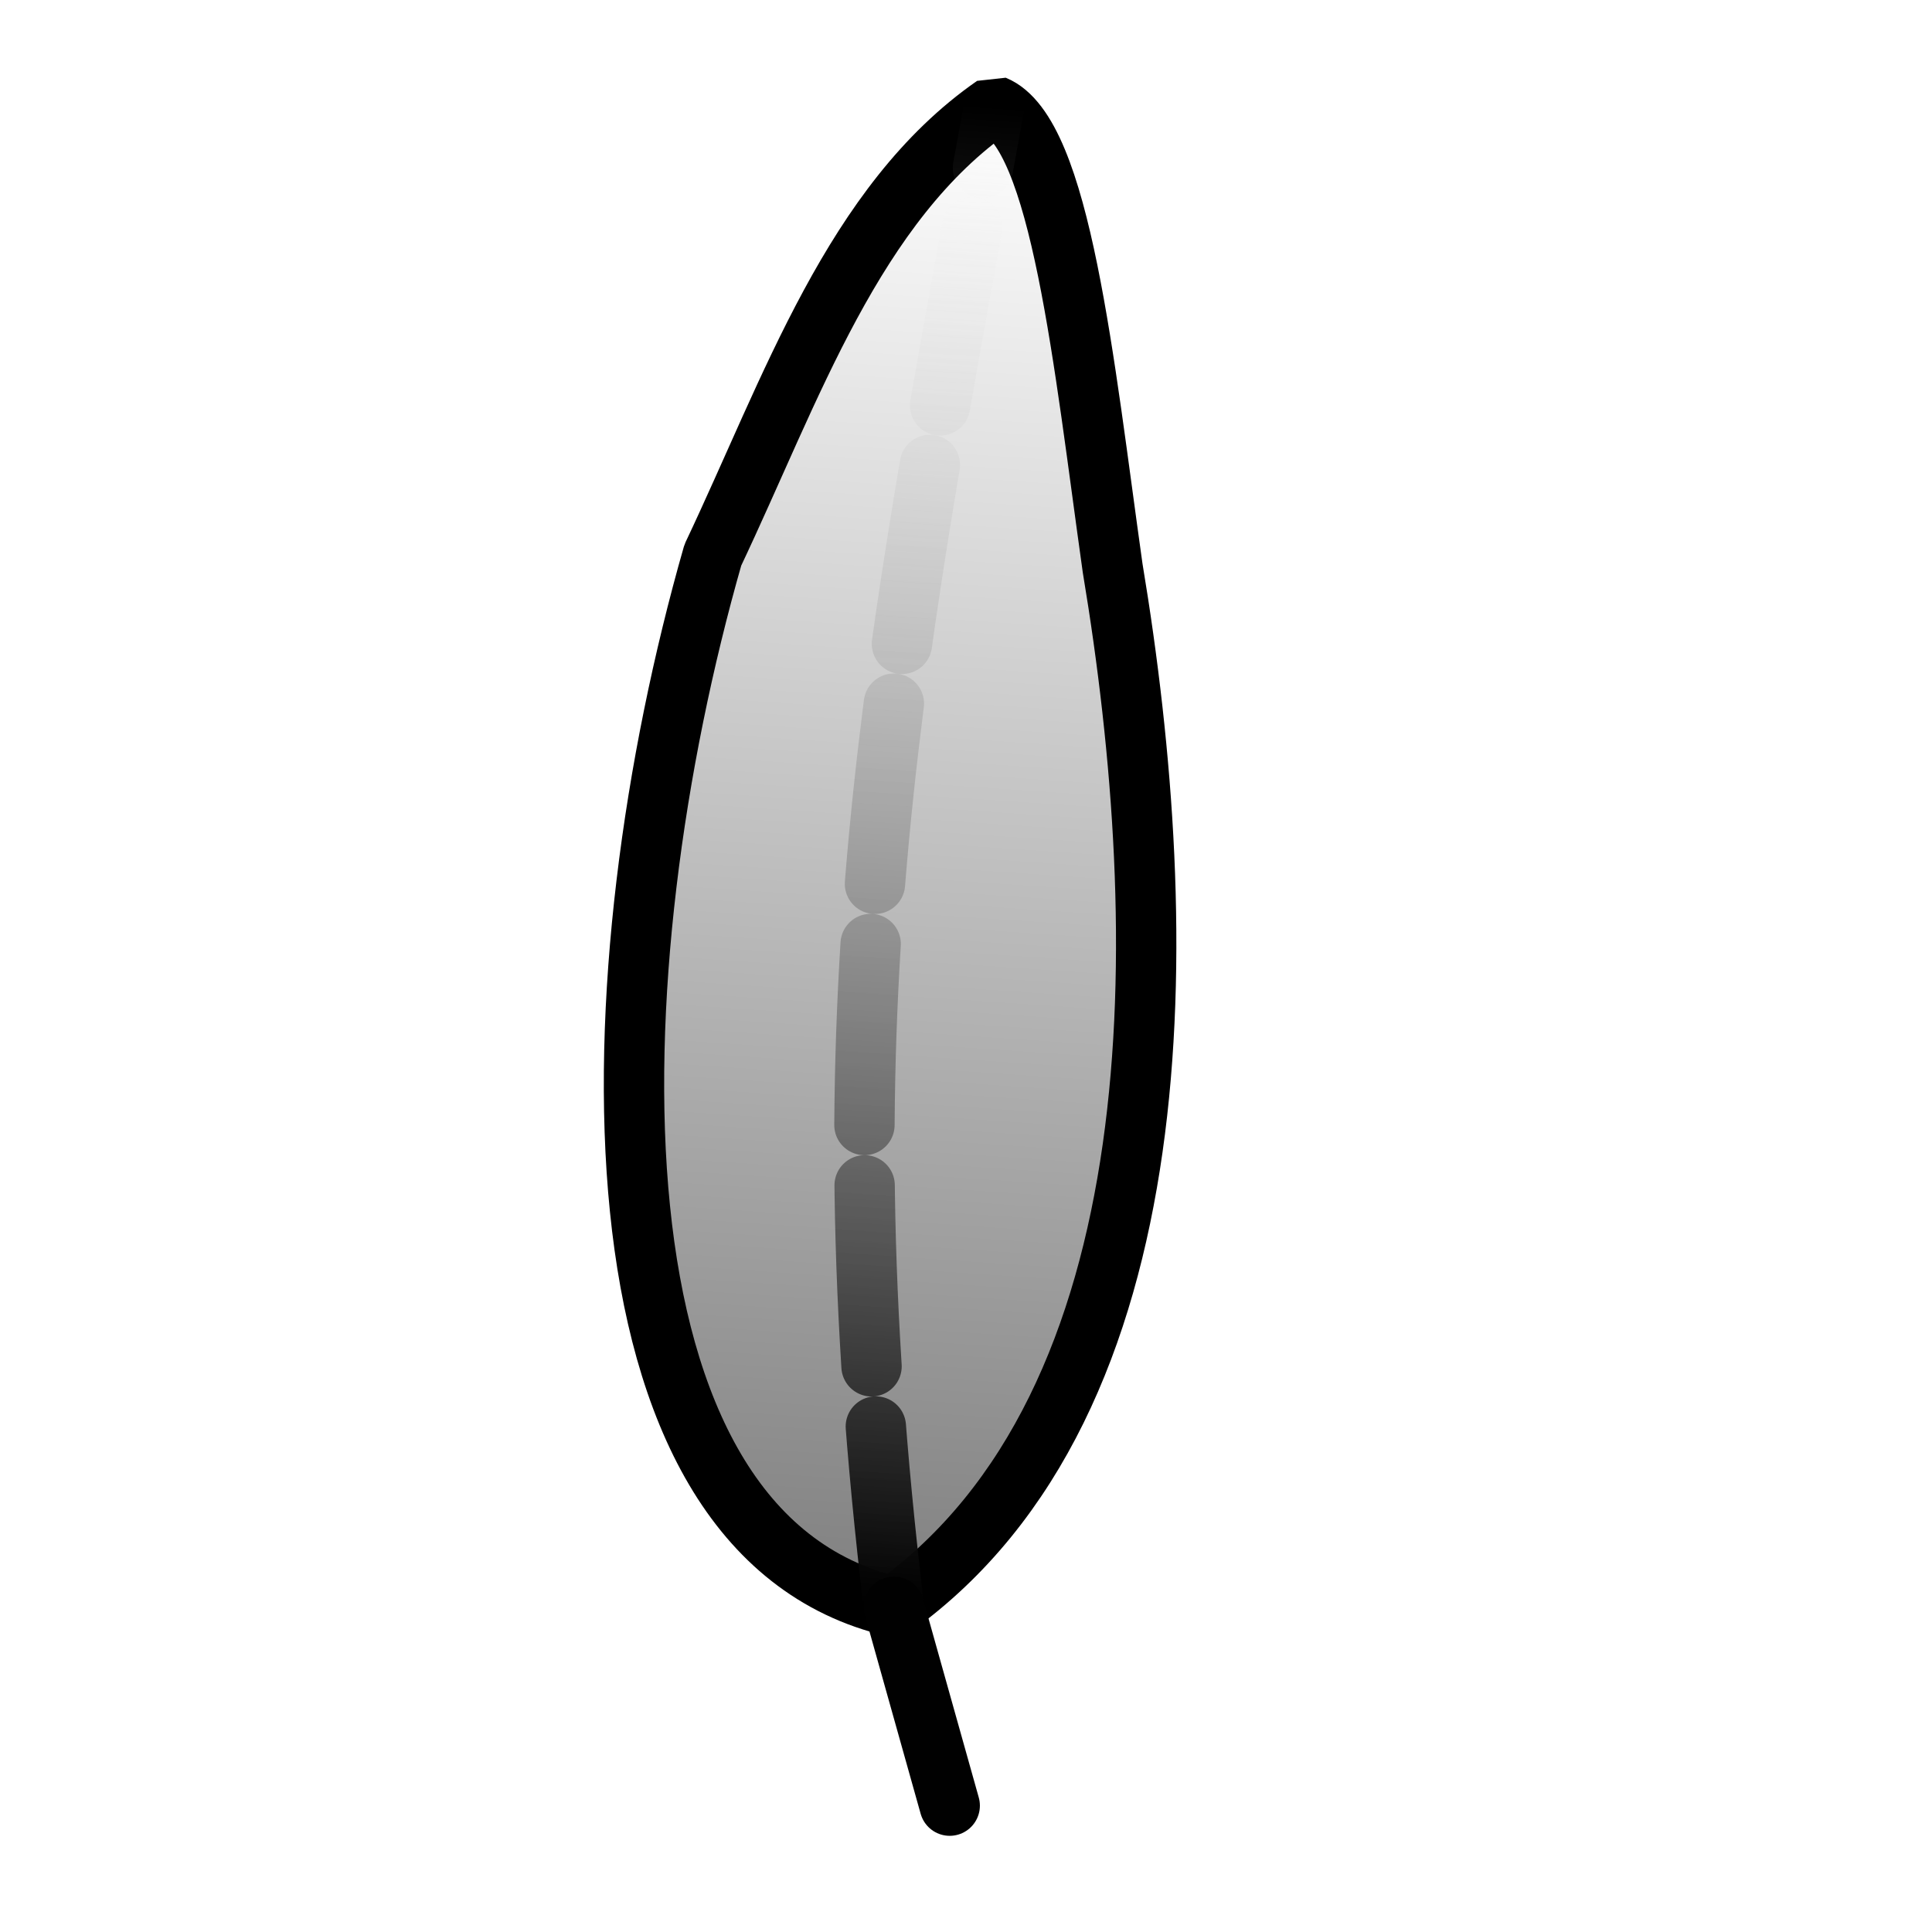
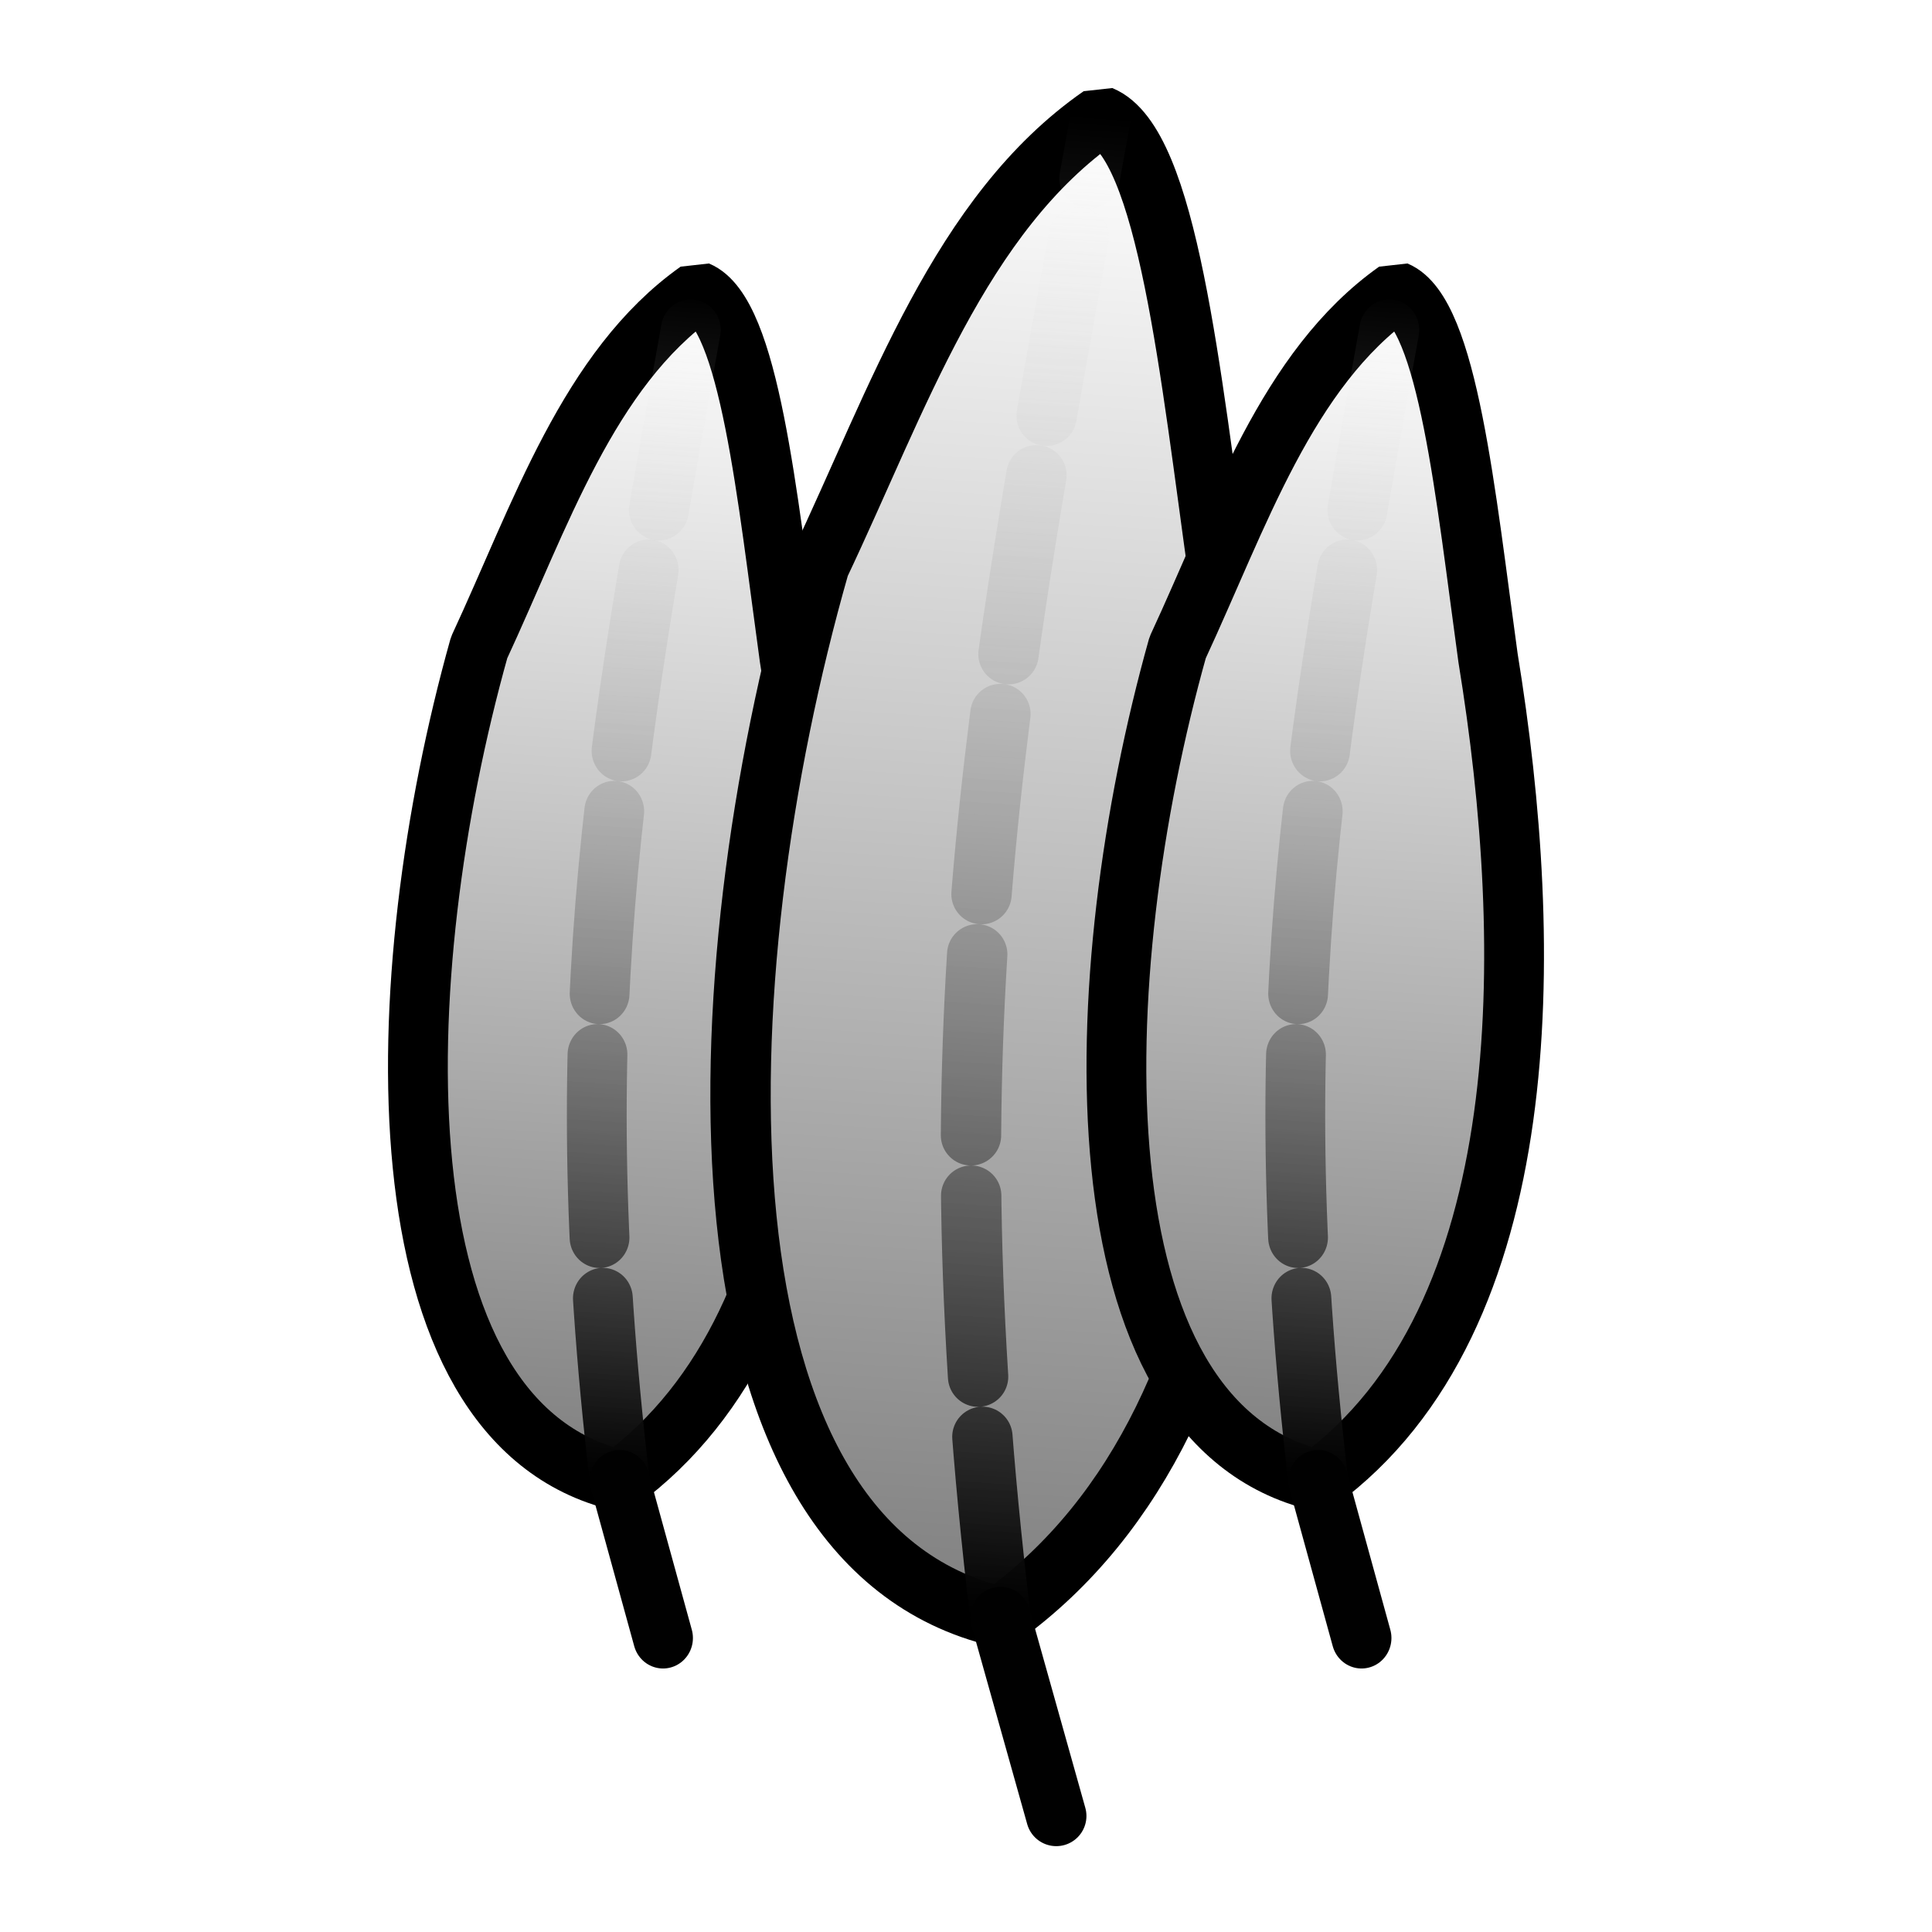
<svg xmlns="http://www.w3.org/2000/svg" xmlns:xlink="http://www.w3.org/1999/xlink" width="128" height="128" viewBox="0 0 33.867 33.867" version="1.1" id="svg1">
  <defs id="defs1">
    <linearGradient id="linearGradient20">
      <stop style="stop-color:#000000;stop-opacity:1;" offset="0" id="stop21" />
      <stop style="stop-color:#ffffff;stop-opacity:0;" offset="1" id="stop22" />
    </linearGradient>
    <linearGradient id="linearGradient55">
      <stop style="stop-color:#ffffff;stop-opacity:1;" offset="0" id="stop2" />
      <stop style="stop-color:#808080;stop-opacity:1;" offset="1" id="stop3" />
    </linearGradient>
    <clipPath clipPathUnits="userSpaceOnUse" id="clipPath5">
      <path id="path21" style="stroke-width:0.1;stroke-linecap:square;paint-order:markers fill stroke;stop-color:#000000" d="m 438.251,553.764 859.871,0 v 201.396 l -859.871,0 z" />
    </clipPath>
    <clipPath clipPathUnits="userSpaceOnUse" id="clipPath51">
      <path id="path51" style="stroke-width:0.1;stroke-linecap:square;paint-order:markers fill stroke;stop-color:#000000" d="m 1806.499,-753.523 h 1637.265 v 66.905 H 1806.499 Z" />
    </clipPath>
    <linearGradient xlink:href="#linearGradient55" id="linearGradient54" gradientUnits="userSpaceOnUse" gradientTransform="translate(-3.206804,-1.866068)" x1="20.637" y1="3.718" x2="18.875" y2="30.031" spreadMethod="pad" />
    <linearGradient xlink:href="#linearGradient20" id="linearGradient22" x1="15.669" y1="28.165" x2="17.43" y2="1.852" gradientUnits="userSpaceOnUse" />
+     <linearGradient xlink:href="#linearGradient55" id="linearGradient7" gradientUnits="userSpaceOnUse" gradientTransform="translate(-3.206804,-1.866068)" x1="20.637" y1="3.718" x2="18.875" y2="30.031" spreadMethod="pad" />
+     <linearGradient xlink:href="#linearGradient20" id="linearGradient8" gradientUnits="userSpaceOnUse" x1="15.669" y1="28.165" x2="17.43" y2="1.852" />
+     <linearGradient xlink:href="#linearGradient55" id="linearGradient11" gradientUnits="userSpaceOnUse" gradientTransform="translate(-3.206804,-1.866068)" x1="20.637" y1="3.718" x2="18.875" y2="30.031" spreadMethod="pad" />
+     <linearGradient xlink:href="#linearGradient20" id="linearGradient12" gradientUnits="userSpaceOnUse" x1="15.669" y1="28.165" x2="17.43" y2="1.852" />
+     <linearGradient xlink:href="#linearGradient55" id="linearGradient13" gradientUnits="userSpaceOnUse" gradientTransform="translate(-3.206804,-1.866068)" x1="20.637" y1="3.718" x2="18.875" y2="30.031" spreadMethod="pad" />
+     <linearGradient xlink:href="#linearGradient20" id="linearGradient14" gradientUnits="userSpaceOnUse" x1="15.669" y1="28.165" x2="17.43" y2="1.852" />
+     <linearGradient xlink:href="#linearGradient55" id="linearGradient21" gradientUnits="userSpaceOnUse" gradientTransform="translate(-3.206804,-1.866068)" x1="20.637" y1="3.718" x2="18.875" y2="30.031" spreadMethod="pad" />
+     <linearGradient xlink:href="#linearGradient20" id="linearGradient23" gradientUnits="userSpaceOnUse" x1="15.669" y1="28.165" x2="17.43" y2="1.852" />
+     <linearGradient xlink:href="#linearGradient55" id="linearGradient24" gradientUnits="userSpaceOnUse" gradientTransform="translate(-3.206804,-1.866068)" x1="20.637" y1="3.718" x2="18.875" y2="30.031" spreadMethod="pad" />
+     <linearGradient xlink:href="#linearGradient20" id="linearGradient25" gradientUnits="userSpaceOnUse" x1="15.669" y1="28.165" x2="17.43" y2="1.852" />
  </defs>
-   <g id="layer10" style="display:inline">
-     <g id="g40-16" style="display:inline">
-       <path id="path3-2-57" style="display:inline;fill:url(#linearGradient54);stroke:#000000;stroke-width:1.058;stroke-linecap:round;stroke-linejoin:bevel;stroke-dasharray:none;stroke-opacity:1" d="M 17.43 1.852 C 14.958 3.568 13.878 6.814 12.496 9.729 C 10.415 17.001 10.112 26.867 15.668 28.165 C 20.649 24.584 20.573 16.374 19.504 9.958 C 19 6.38 18.598 2.329 17.43 1.852 z " />
+   <g id="layer10" style="display:none">
+     <g id="g40-16" style="display:inline" transform="translate(0,0.1811484)">
+       <path id="path3-2-57" style="display:inline;fill:url(#linearGradient54);stroke:#000000;stroke-width:1.058;stroke-linecap:round;stroke-linejoin:bevel;stroke-dasharray:none;stroke-opacity:1" d="M 17.43,1.852 C 14.958,3.568 13.878,6.814 12.496,9.729 10.415,17.001 10.112,26.867 15.668,28.165 20.649,24.584 20.573,16.374 19.504,9.958 19,6.38 18.598,2.329 17.43,1.852 Z" />
      <path style="display:inline;fill:none;stroke:url(#linearGradient22);stroke-width:1.058;stroke-linecap:round;stroke-linejoin:bevel;stroke-dasharray:3.175, 1.058;stroke-dashoffset:0" d="M 15.669,28.165 C 14.394,17.537 15.668,11.534 17.43,1.852" id="path1-5-1" />
      <path style="display:inline;fill:#5e0c0c;fill-opacity:1;stroke:#010101;stroke-width:1.058;stroke-linecap:round;stroke-linejoin:bevel;stroke-dasharray:none;stroke-opacity:1" d="M 16.648,31.652 15.669,28.165" id="path5-5-2" />
    </g>
  </g>
+   <g id="g4" style="display:inline">
+     <g id="g40-16-3" style="display:inline" transform="translate(0,0.1811484)" />
+     <g id="g21" transform="translate(1.867746)">
+       <g id="g40-16-3-06" style="display:inline;stroke-width:1.275" transform="matrix(0.7763878,0,0,0.7919389,-3.170499,3.646817)">
+         <path id="path3-2-57-2-1" style="display:inline;fill:url(#linearGradient13);stroke:#000000;stroke-width:1.35;stroke-linecap:round;stroke-linejoin:bevel;stroke-dasharray:none;stroke-opacity:1" d="M 17.43,1.852 C 14.958,3.568 13.878,6.814 12.496,9.729 10.415,17.001 10.112,26.867 15.668,28.165 20.649,24.584 20.573,16.374 19.504,9.958 19,6.38 18.598,2.329 17.43,1.852 Z" />
+         <path style="display:inline;fill:none;stroke:url(#linearGradient14);stroke-width:1.35;stroke-linecap:round;stroke-linejoin:bevel;stroke-dasharray:4.049, 1.35;stroke-dashoffset:0" d="M 15.669,28.165 C 14.394,17.537 15.668,11.534 17.43,1.852" id="path1-5-1-2-3" />
+         <path style="display:inline;fill:#5e0c0c;fill-opacity:1;stroke:#010101;stroke-width:1.35;stroke-linecap:round;stroke-linejoin:bevel;stroke-dasharray:none;stroke-opacity:1" d="M 16.648,31.652 15.669,28.165" id="path5-5-2-1-8" />
+       </g>
+       <path id="path3-2-57-2" style="display:inline;fill:url(#linearGradient21);stroke:#000000;stroke-width:1.058;stroke-linecap:round;stroke-linejoin:bevel;stroke-dasharray:none;stroke-opacity:1" d="M 17.43,1.852 C 14.958,3.568 13.878,6.814 12.496,9.729 10.415,17.001 10.112,26.867 15.668,28.165 20.649,24.584 20.573,16.374 19.504,9.958 19,6.38 18.598,2.329 17.43,1.852 Z" transform="translate(0,0.1811484)" />
+       <path style="display:inline;fill:none;stroke:url(#linearGradient23);stroke-width:1.058;stroke-linecap:round;stroke-linejoin:bevel;stroke-dasharray:3.175, 1.058;stroke-dashoffset:0" d="M 15.669,28.165 C 14.394,17.537 15.668,11.534 17.43,1.852" id="path1-5-1-2" transform="translate(0,0.1811484)" />
+       <path style="display:inline;fill:#5e0c0c;fill-opacity:1;stroke:#010101;stroke-width:1.058;stroke-linecap:round;stroke-linejoin:bevel;stroke-dasharray:none;stroke-opacity:1" d="M 16.648,31.652 15.669,28.165" id="path5-5-2-1" transform="translate(0,0.1811484)" />
+       <g id="g40-16-3-0" style="display:inline;stroke-width:1.275" transform="matrix(0.7763878,0,0,0.7919389,9.074073,3.646817)">
+         <path id="path3-2-57-2-2" style="display:inline;fill:url(#linearGradient24);stroke:#000000;stroke-width:1.35;stroke-linecap:round;stroke-linejoin:bevel;stroke-dasharray:none;stroke-opacity:1" d="M 17.43,1.852 C 14.958,3.568 13.878,6.814 12.496,9.729 10.415,17.001 10.112,26.867 15.668,28.165 20.649,24.584 20.573,16.374 19.504,9.958 19,6.38 18.598,2.329 17.43,1.852 Z" />
+         <path style="display:inline;fill:none;stroke:url(#linearGradient25);stroke-width:1.35;stroke-linecap:round;stroke-linejoin:bevel;stroke-dasharray:4.049, 1.35;stroke-dashoffset:0" d="M 15.669,28.165 C 14.394,17.537 15.668,11.534 17.43,1.852" id="path1-5-1-2-8" />
+         <path style="display:inline;fill:#5e0c0c;fill-opacity:1;stroke:#010101;stroke-width:1.35;stroke-linecap:round;stroke-linejoin:bevel;stroke-dasharray:none;stroke-opacity:1" d="M 16.648,31.652 15.669,28.165" id="path5-5-2-1-6" />
+       </g>
+     </g>
+   </g>
+   <g id="g20" style="display:none">
+     <g id="g25" transform="translate(-0.9574405)">
+       <g id="g16" style="display:inline" transform="translate(0,0.1811484)">
+         <path id="path14" style="display:inline;fill:url(#linearGradient7);stroke:#000000;stroke-width:1.058;stroke-linecap:round;stroke-linejoin:bevel;stroke-dasharray:none;stroke-opacity:1" d="M 17.43,1.852 C 14.958,3.568 13.878,6.814 12.496,9.729 10.415,17.001 10.112,26.867 15.668,28.165 20.649,24.584 20.573,16.374 19.504,9.958 19,6.38 18.598,2.329 17.43,1.852 Z" />
+         <path style="display:inline;fill:none;stroke:url(#linearGradient8);stroke-width:1.058;stroke-linecap:round;stroke-linejoin:bevel;stroke-dasharray:3.175, 1.058;stroke-dashoffset:0" d="M 15.669,28.165 C 14.394,17.537 15.668,11.534 17.43,1.852" id="path15" />
+         <path style="display:inline;fill:#5e0c0c;fill-opacity:1;stroke:#010101;stroke-width:1.058;stroke-linecap:round;stroke-linejoin:bevel;stroke-dasharray:none;stroke-opacity:1" d="M 16.648,31.652 15.669,28.165" id="path16" />
+       </g>
+       <g id="g19" style="display:inline;stroke-width:1.275" transform="matrix(0.7763878,0,0,0.7919389,9.074073,3.646817)">
+         <path id="path17" style="display:inline;fill:url(#linearGradient11);stroke:#000000;stroke-width:1.35;stroke-linecap:round;stroke-linejoin:bevel;stroke-dasharray:none;stroke-opacity:1" d="M 17.43,1.852 C 14.958,3.568 13.878,6.814 12.496,9.729 10.415,17.001 10.112,26.867 15.668,28.165 20.649,24.584 20.573,16.374 19.504,9.958 19,6.38 18.598,2.329 17.43,1.852 Z" />
+         <path style="display:inline;fill:none;stroke:url(#linearGradient12);stroke-width:1.35;stroke-linecap:round;stroke-linejoin:bevel;stroke-dasharray:4.049, 1.35;stroke-dashoffset:0" d="M 15.669,28.165 C 14.394,17.537 15.668,11.534 17.43,1.852" id="path18" />
+         <path style="display:inline;fill:#5e0c0c;fill-opacity:1;stroke:#010101;stroke-width:1.35;stroke-linecap:round;stroke-linejoin:bevel;stroke-dasharray:none;stroke-opacity:1" d="M 16.648,31.652 15.669,28.165" id="path19" />
+       </g>
+     </g>
+   </g>
</svg>
